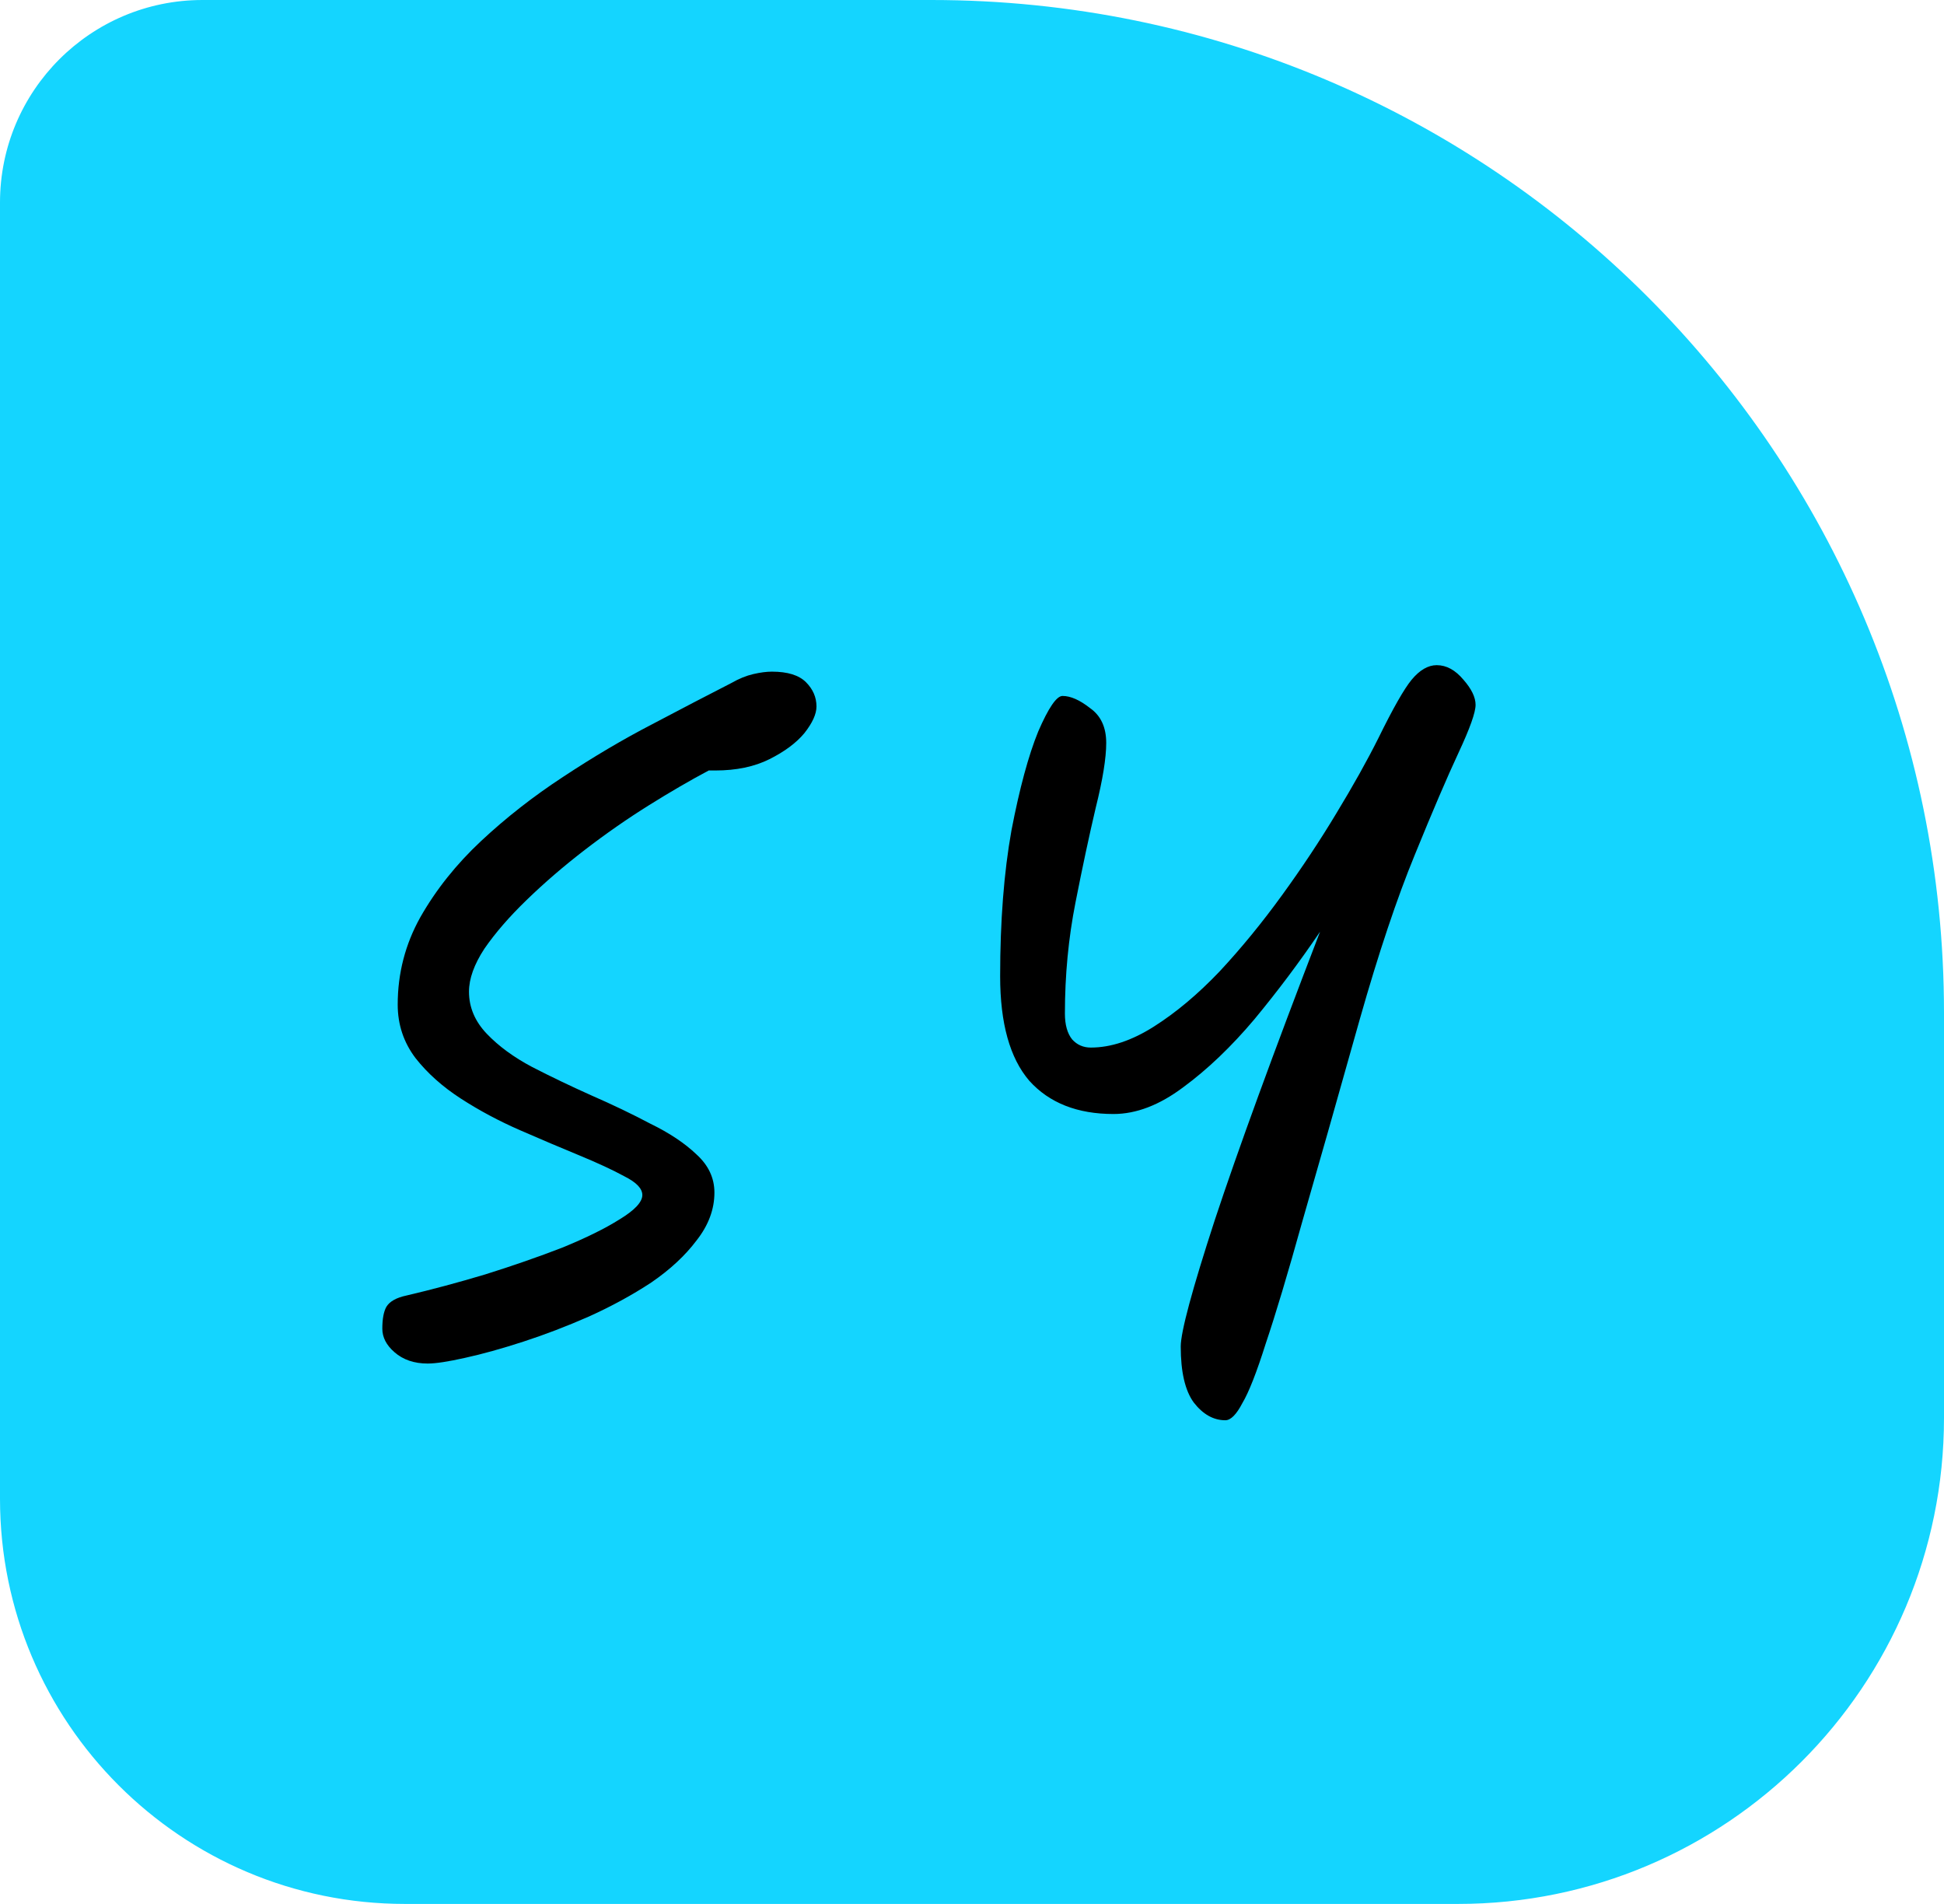
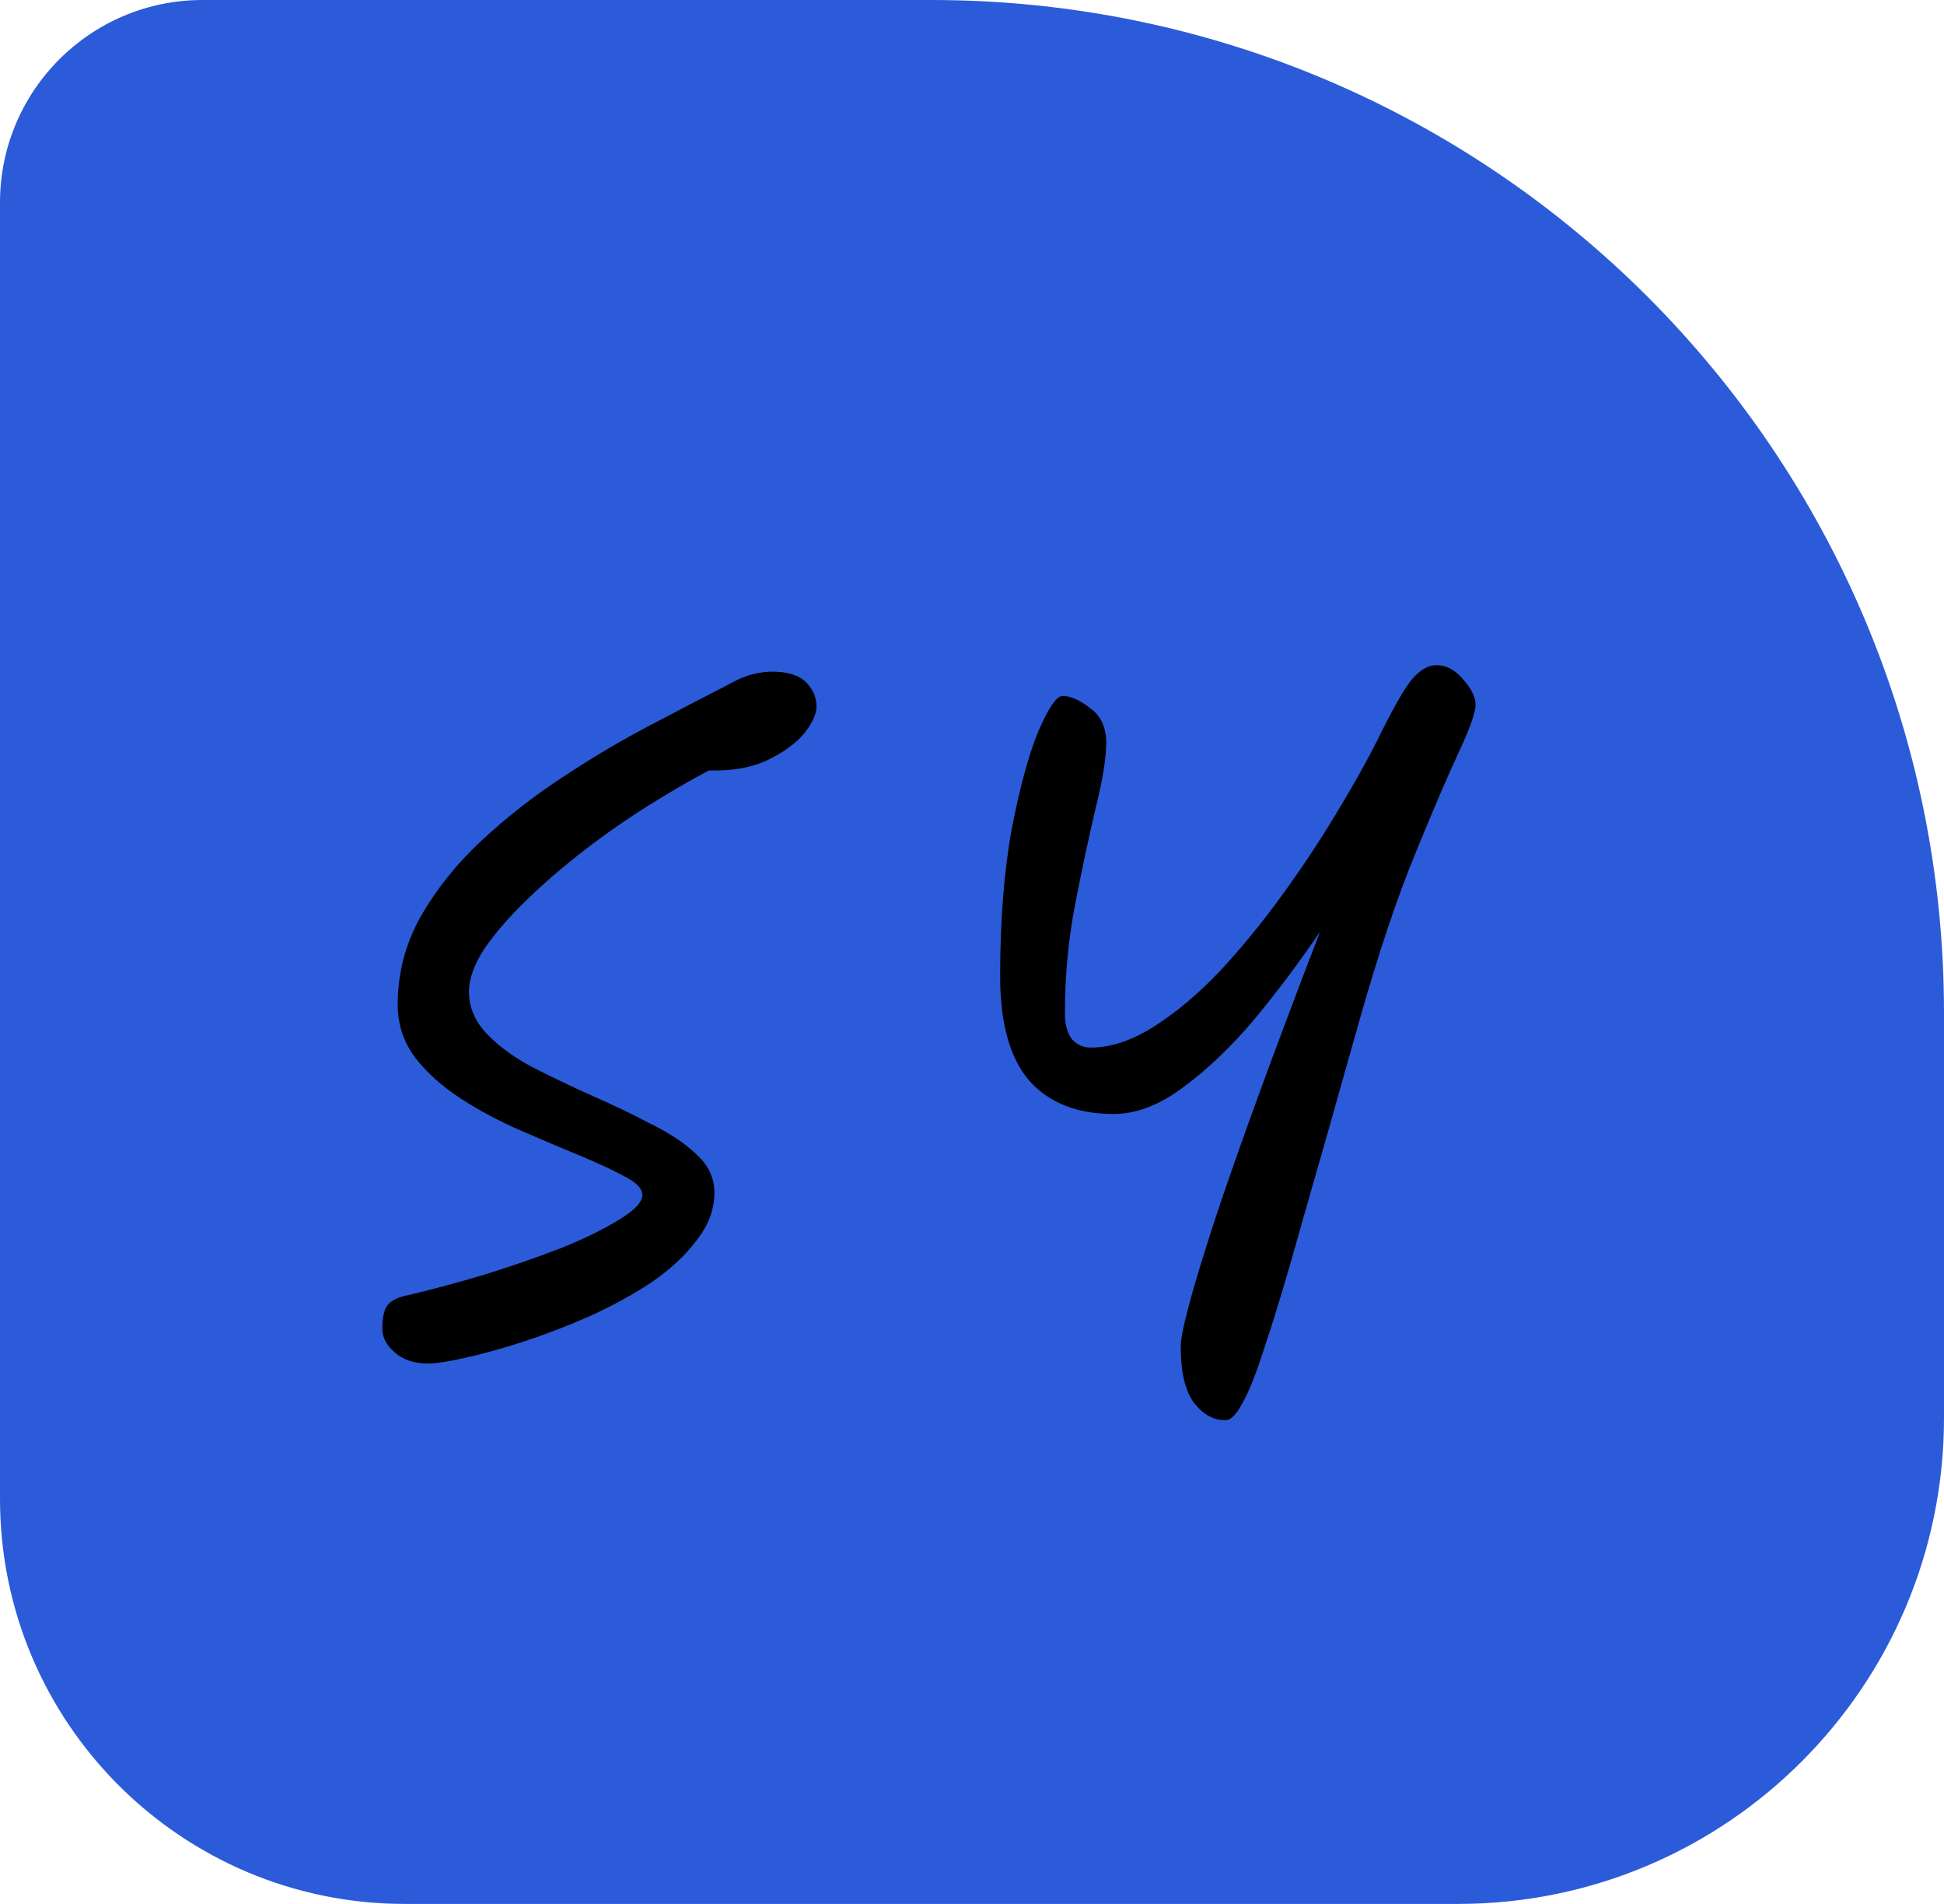
<svg xmlns="http://www.w3.org/2000/svg" width="48" height="47" viewBox="0 0 48 47" fill="none">
-   <path d="M0 5C0 2.239 2.239 0 5 0H23C36.807 0 48 11.193 48 25V35C48 41.627 42.627 47 36 47H10C4.477 47 0 42.523 0 37V5Z" fill="#14D5FF" />
+   <path d="M0 5C0 2.239 2.239 0 5 0H23C36.807 0 48 11.193 48 25V35C48 41.627 42.627 47 36 47H10C4.477 47 0 42.523 0 37V5Z" fill="#2B5BD9" />
  <path d="M10.56 33.66C10.227 33.66 9.953 33.567 9.74 33.38C9.54 33.207 9.44 33.013 9.44 32.8C9.44 32.56 9.473 32.38 9.54 32.26C9.62 32.127 9.787 32.033 10.04 31.98C10.667 31.833 11.313 31.66 11.98 31.46C12.66 31.247 13.293 31.027 13.88 30.8C14.467 30.56 14.94 30.327 15.3 30.1C15.673 29.873 15.86 29.673 15.86 29.5C15.86 29.34 15.713 29.187 15.42 29.04C15.127 28.88 14.753 28.707 14.3 28.52C13.847 28.333 13.36 28.127 12.84 27.9C12.32 27.673 11.833 27.413 11.38 27.12C10.927 26.827 10.553 26.493 10.26 26.12C9.967 25.733 9.82 25.293 9.82 24.8C9.82 24.027 10.007 23.307 10.38 22.64C10.767 21.96 11.267 21.333 11.88 20.76C12.493 20.187 13.167 19.66 13.9 19.18C14.647 18.687 15.38 18.253 16.1 17.88C16.833 17.493 17.487 17.153 18.06 16.86C18.247 16.753 18.427 16.68 18.6 16.64C18.773 16.6 18.927 16.58 19.06 16.58C19.447 16.58 19.727 16.667 19.9 16.84C20.073 17.013 20.16 17.213 20.16 17.44C20.16 17.627 20.06 17.847 19.86 18.1C19.66 18.34 19.373 18.553 19 18.74C18.627 18.927 18.18 19.02 17.66 19.02H17.5C17.047 19.26 16.553 19.547 16.02 19.88C15.487 20.213 14.96 20.58 14.44 20.98C13.92 21.38 13.44 21.793 13 22.22C12.573 22.633 12.227 23.033 11.96 23.42C11.707 23.807 11.58 24.16 11.58 24.48C11.58 24.867 11.727 25.213 12.02 25.52C12.313 25.827 12.687 26.1 13.14 26.34C13.607 26.58 14.093 26.813 14.6 27.04C15.12 27.267 15.607 27.5 16.06 27.74C16.527 27.967 16.907 28.22 17.2 28.5C17.493 28.767 17.64 29.08 17.64 29.44C17.64 29.853 17.493 30.247 17.2 30.62C16.92 30.993 16.547 31.34 16.08 31.66C15.613 31.967 15.1 32.247 14.54 32.5C13.993 32.74 13.453 32.947 12.92 33.12C12.387 33.293 11.907 33.427 11.48 33.52C11.067 33.613 10.76 33.66 10.56 33.66ZM30.255 35.06C29.961 35.06 29.701 34.913 29.474 34.62C29.261 34.327 29.154 33.867 29.154 33.24C29.154 32.88 29.434 31.84 29.994 30.12C30.568 28.387 31.434 26.013 32.594 23C32.088 23.747 31.548 24.467 30.974 25.16C30.401 25.84 29.814 26.4 29.215 26.84C28.628 27.28 28.055 27.5 27.494 27.5C26.601 27.5 25.908 27.227 25.415 26.68C24.934 26.12 24.695 25.26 24.695 24.1C24.695 22.74 24.788 21.54 24.974 20.5C25.174 19.46 25.395 18.647 25.634 18.06C25.888 17.473 26.088 17.18 26.235 17.18C26.434 17.18 26.661 17.28 26.915 17.48C27.181 17.667 27.314 17.953 27.314 18.34C27.314 18.713 27.228 19.247 27.055 19.94C26.895 20.62 26.728 21.4 26.555 22.28C26.381 23.16 26.294 24.073 26.294 25.02C26.294 25.3 26.355 25.513 26.474 25.66C26.595 25.793 26.748 25.86 26.934 25.86C27.428 25.86 27.948 25.687 28.494 25.34C29.041 24.993 29.581 24.54 30.114 23.98C30.648 23.407 31.161 22.78 31.654 22.1C32.148 21.42 32.594 20.747 32.995 20.08C33.408 19.4 33.755 18.78 34.035 18.22C34.395 17.487 34.668 17.007 34.855 16.78C35.054 16.54 35.261 16.42 35.474 16.42C35.715 16.42 35.934 16.54 36.135 16.78C36.334 17.007 36.434 17.213 36.434 17.4C36.434 17.587 36.294 17.98 36.014 18.58C35.734 19.18 35.374 20.02 34.934 21.1C34.495 22.167 34.041 23.52 33.575 25.16C33.001 27.2 32.528 28.867 32.154 30.16C31.794 31.453 31.494 32.453 31.255 33.16C31.028 33.88 30.834 34.373 30.674 34.64C30.528 34.92 30.388 35.06 30.255 35.06Z" fill="black" />
</svg>
